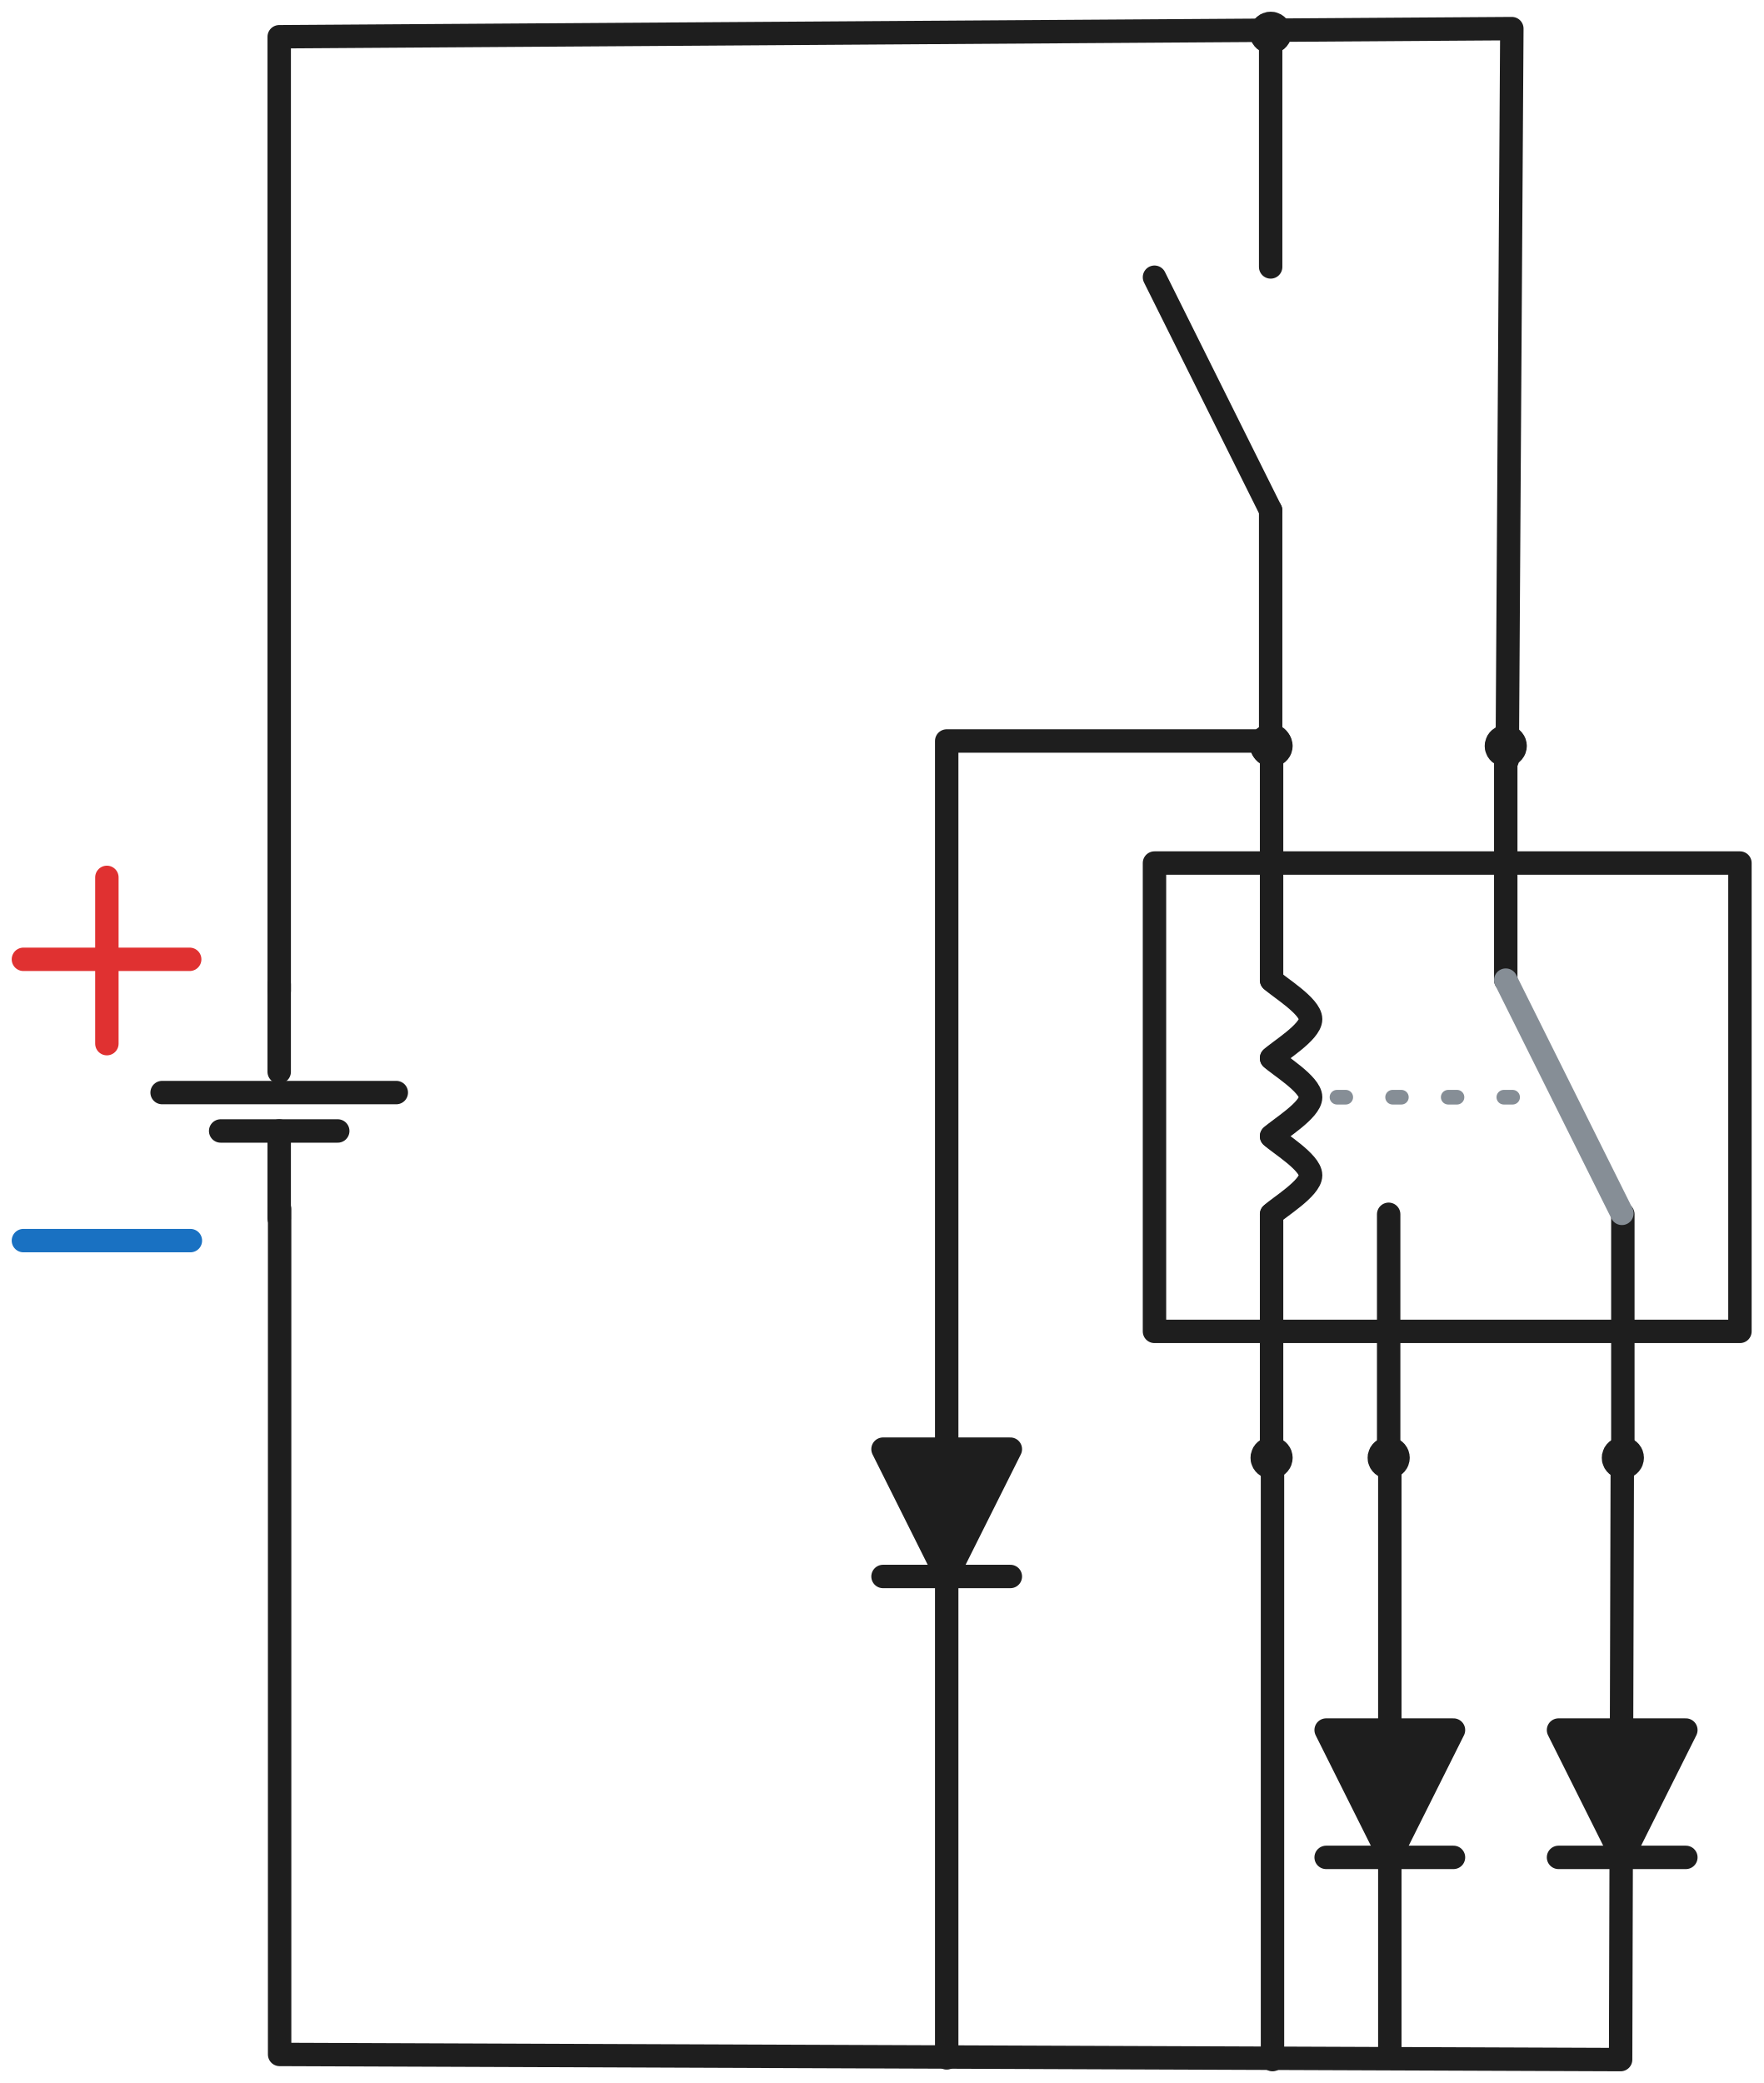
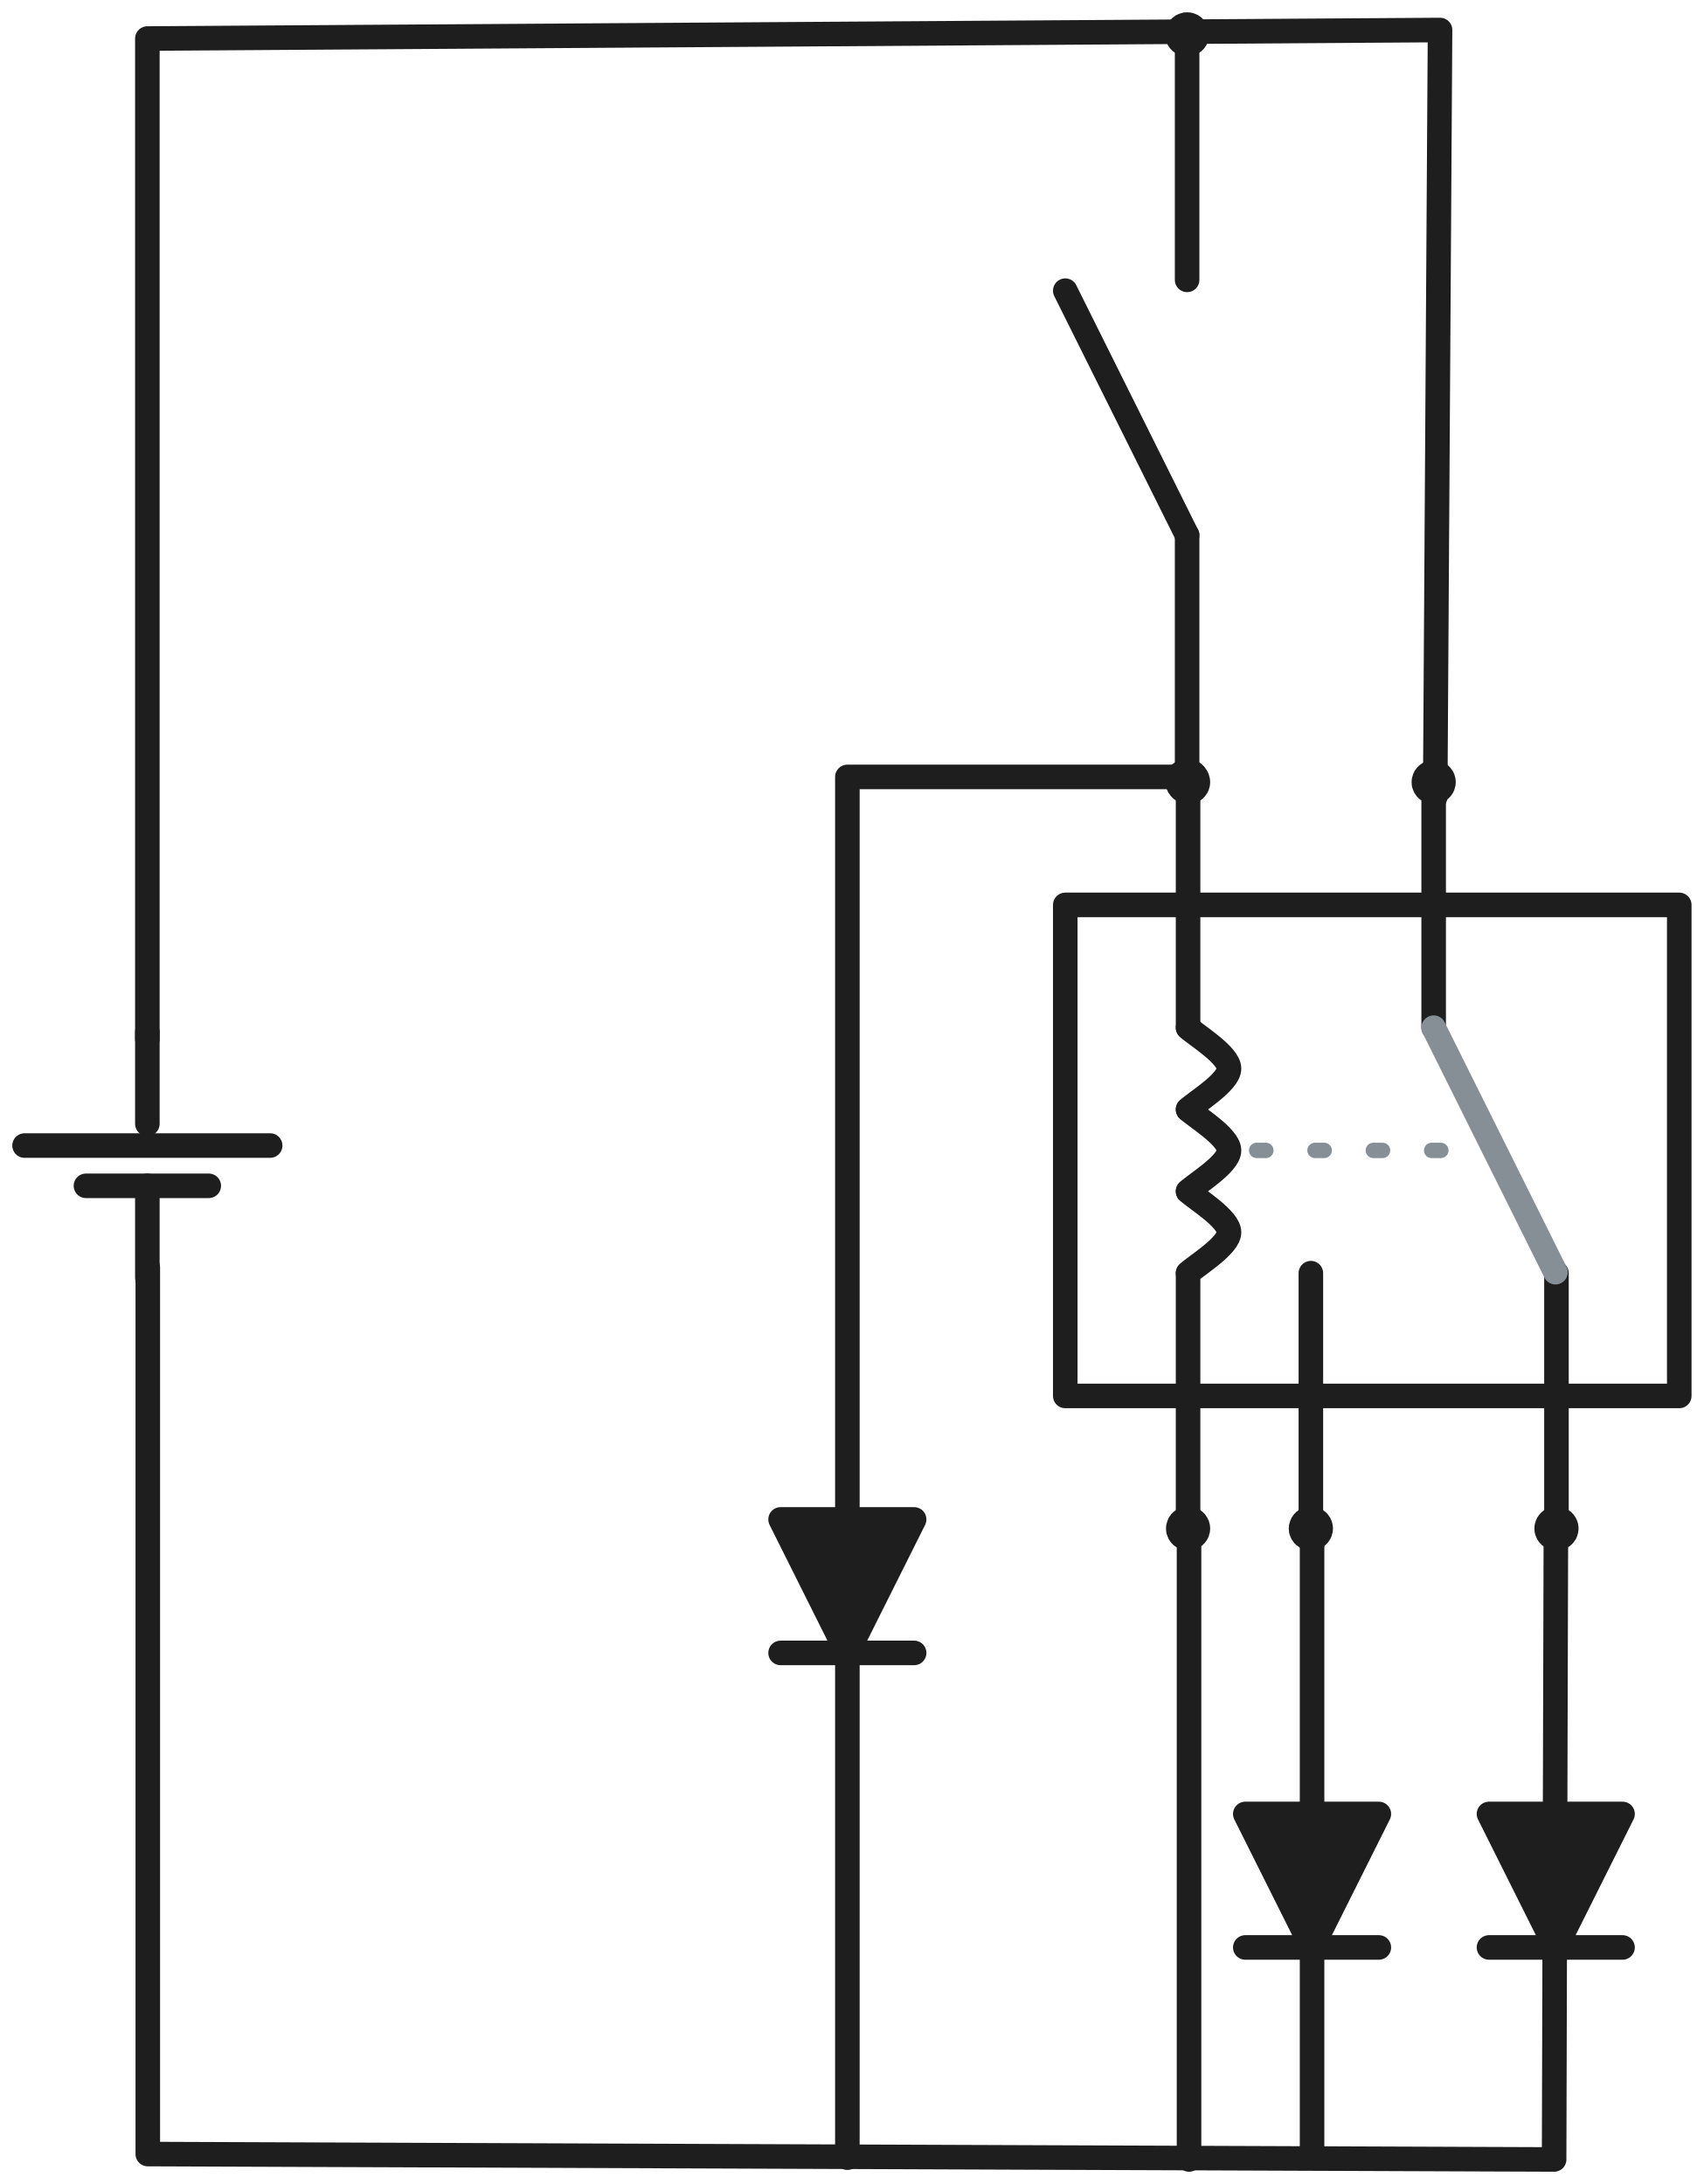
- <svg xmlns="http://www.w3.org/2000/svg" version="1.1" viewBox="0 0 301.192 355.812" width="301.192" height="355.812">
+ <svg xmlns="http://www.w3.org/2000/svg" version="1.1" viewBox="0 0 277.503 355.812" width="277.503" height="355.812">
  <defs>
    <style class="style-fonts">
      </style>
  </defs>
  <g stroke-linecap="round">
-     <g transform="translate(37.68914 193.1896) rotate(0 10 0)">
+     <g transform="translate(14 193.1896) rotate(0 10 0)">
      <path d="M0 0 C3.33 0, 16.67 0, 20 0 M0 0 C3.33 0, 16.67 0, 20 0" stroke="#1e1e1e" stroke-width="4" fill="none" />
    </g>
  </g>
  <mask />
  <g stroke-linecap="round">
-     <g transform="translate(47.68914 193.1896) rotate(0 0 7.473714)">
+     <g transform="translate(24 193.1896) rotate(0 0 7.473714)">
      <path d="M0 0 C0 2.49, 0 12.46, 0 14.95 M0 0 C0 2.49, 0 12.46, 0 14.95" stroke="#1e1e1e" stroke-width="4" fill="none" />
    </g>
  </g>
  <mask />
  <g stroke-linecap="round">
-     <g transform="translate(27.68914 186.6296) rotate(0 20 0)">
+     <g transform="translate(4 186.6296) rotate(0 20 0)">
      <path d="M0 0 C6.67 0, 33.33 0, 40 0 M0 0 C6.67 0, 33.33 0, 40 0" stroke="#1e1e1e" stroke-width="4" fill="none" />
    </g>
  </g>
  <mask />
  <g stroke-linecap="round">
-     <g transform="translate(47.68914 168.137) rotate(0 0 7.473714)">
+     <g transform="translate(24 168.137) rotate(0 0 7.473714)">
      <path d="M0 0 C0 2.49, 0 12.46, 0 14.95 M0 0 C0 2.49, 0 12.46, 0 14.95" stroke="#1e1e1e" stroke-width="4" fill="none" />
    </g>
  </g>
  <mask />
-   <g stroke-linecap="round">
-     <g transform="translate(4 163.8683) rotate(0 14.19848 0)">
-       <path d="M0 0 C4.73 0, 23.66 0, 28.4 0 M0 0 C4.73 0, 23.66 0, 28.4 0" stroke="#e03131" stroke-width="4" fill="none" />
-     </g>
-   </g>
-   <mask />
-   <g stroke-linecap="round">
-     <g transform="translate(18.25612 149.872) rotate(0 0 14.19848)">
-       <path d="M0 0 C0 4.73, 0 23.66, 0 28.4 M0 0 C0 4.73, 0 23.66, 0 28.4" stroke="#e03131" stroke-width="4" fill="none" />
-     </g>
-   </g>
-   <mask />
-   <g stroke-linecap="round">
-     <g transform="translate(4 211.9175) rotate(0 14.25934 0)">
-       <path d="M0 0 C4.75 0, 23.77 0, 28.52 0 M0 0 C4.75 0, 23.77 0, 28.52 0" stroke="#1971c2" stroke-width="4" fill="none" />
-     </g>
-   </g>
-   <mask />
-   <g stroke-linecap="round" transform="translate(197.1919 147.4223) rotate(0 50 40)">
+   <g stroke-linecap="round" transform="translate(173.5028 147.4223) rotate(0 50 40)">
    <path d="M0 0 C30.8 0, 61.59 0, 100 0 M0 0 C24.14 0, 48.27 0, 100 0 M100 0 C100 21.91, 100 43.83, 100 80 M100 0 C100 23.34, 100 46.69, 100 80 M100 80 C70.36 80, 40.72 80, 0 80 M100 80 C79.28 80, 58.56 80, 0 80 M0 80 C0 63.88, 0 47.76, 0 0 M0 80 C0 61.97, 0 43.95, 0 0" stroke="#1e1e1e" stroke-width="4" fill="none" />
  </g>
  <g stroke-linecap="round">
-     <g transform="translate(217.1919 167.4223) rotate(0 3.333333 6.666667)">
+     <g transform="translate(193.5028 167.4223) rotate(0 3.333333 6.666667)">
      <path d="M0 0 C1.11 1.11, 6.67 4.44, 6.67 6.67 C6.67 8.89, 1.11 12.22, 0 13.33 M0 0 C1.11 1.11, 6.67 4.44, 6.67 6.67 C6.67 8.89, 1.11 12.22, 0 13.33" stroke="#1e1e1e" stroke-width="4" fill="none" />
    </g>
  </g>
  <mask />
  <g stroke-linecap="round">
-     <g transform="translate(217.1919 180.7556) rotate(0 3.333333 6.666667)">
+     <g transform="translate(193.5028 180.7556) rotate(0 3.333333 6.666667)">
      <path d="M0 0 C1.11 1.11, 6.67 4.44, 6.67 6.67 C6.67 8.89, 1.11 12.22, 0 13.33 M0 0 C1.11 1.11, 6.67 4.44, 6.67 6.67 C6.67 8.89, 1.11 12.22, 0 13.33" stroke="#1e1e1e" stroke-width="4" fill="none" />
    </g>
  </g>
  <mask />
  <g stroke-linecap="round">
-     <g transform="translate(217.1919 194.0889) rotate(0 3.333333 6.666667)">
+     <g transform="translate(193.5028 194.0889) rotate(0 3.333333 6.666667)">
      <path d="M0 0 C1.11 1.11, 6.67 4.44, 6.67 6.67 C6.67 8.89, 1.11 12.22, 0 13.33 M0 0 C1.11 1.11, 6.67 4.44, 6.67 6.67 C6.67 8.89, 1.11 12.22, 0 13.33" stroke="#1e1e1e" stroke-width="4" fill="none" />
    </g>
  </g>
  <mask />
  <g stroke-linecap="round">
-     <g transform="translate(217.1919 127.4223) rotate(0 0 20)">
-       <path d="M0 0 C0 6.67, 0 33.33, 0 40 M0 0 C0 6.67, 0 33.33, 0 40" stroke="#1e1e1e" stroke-width="4" fill="none" />
-     </g>
-   </g>
-   <mask />
-   <g stroke-linecap="round">
-     <g transform="translate(217.1919 247.4223) rotate(0 0 -20)">
+     <g transform="translate(193.5028 127.4223) rotate(0 0 20)">
+       <path d="M0 0 C0 6.67, 0 33.33, 0 40 M0 0 C0 6.67, 0 33.33, 0 40" stroke="#1e1e1e" stroke-width="4" fill="none" />
+     </g>
+   </g>
+   <mask />
+   <g stroke-linecap="round">
+     <g transform="translate(193.5028 247.4223) rotate(0 0 -20)">
      <path d="M0 0 C0 -6.67, 0 -33.33, 0 -40 M0 0 C0 -6.67, 0 -33.33, 0 -40" stroke="#1e1e1e" stroke-width="4" fill="none" />
    </g>
  </g>
  <mask />
  <g stroke-linecap="round">
-     <g transform="translate(257.1919 127.4223) rotate(0 0 20)">
-       <path d="M0 0 C0 6.67, 0 33.33, 0 40 M0 0 C0 6.67, 0 33.33, 0 40" stroke="#1e1e1e" stroke-width="4" fill="none" />
-     </g>
-   </g>
-   <mask />
-   <g stroke-linecap="round">
-     <g transform="translate(237.1919 207.4223) rotate(0 0 20)">
-       <path d="M0 0 C0 6.67, 0 33.33, 0 40 M0 0 C0 6.67, 0 33.33, 0 40" stroke="#1e1e1e" stroke-width="4" fill="none" />
-     </g>
-   </g>
-   <mask />
-   <g stroke-linecap="round">
-     <g transform="translate(277.1919 207.4223) rotate(0 0 20)">
-       <path d="M0 0 C0 6.67, 0 33.33, 0 40 M0 0 C0 6.67, 0 33.33, 0 40" stroke="#1e1e1e" stroke-width="4" fill="none" />
-     </g>
-   </g>
-   <mask />
-   <g stroke-linecap="round">
-     <g transform="translate(257.1919 167.4223) rotate(0 9.922037 19.91901)">
+     <g transform="translate(233.5028 127.4223) rotate(0 0 20)">
+       <path d="M0 0 C0 6.67, 0 33.33, 0 40 M0 0 C0 6.67, 0 33.33, 0 40" stroke="#1e1e1e" stroke-width="4" fill="none" />
+     </g>
+   </g>
+   <mask />
+   <g stroke-linecap="round">
+     <g transform="translate(213.5028 207.4223) rotate(0 0 20)">
+       <path d="M0 0 C0 6.67, 0 33.33, 0 40 M0 0 C0 6.67, 0 33.33, 0 40" stroke="#1e1e1e" stroke-width="4" fill="none" />
+     </g>
+   </g>
+   <mask />
+   <g stroke-linecap="round">
+     <g transform="translate(253.5028 207.4223) rotate(0 0 20)">
+       <path d="M0 0 C0 6.67, 0 33.33, 0 40 M0 0 C0 6.67, 0 33.33, 0 40" stroke="#1e1e1e" stroke-width="4" fill="none" />
+     </g>
+   </g>
+   <mask />
+   <g stroke-linecap="round">
+     <g transform="translate(233.5028 167.4223) rotate(0 9.922037 19.91901)">
      <path d="M0 0 C3.31 6.64, 16.54 33.2, 19.84 39.84 M0 0 C3.31 6.64, 16.54 33.2, 19.84 39.84" stroke="#868e96" stroke-width="4" fill="none" />
    </g>
  </g>
  <mask />
-   <g stroke-linecap="round" transform="translate(215.5957 125.826) rotate(0 1.596245 1.596245)">
-     <path d="M3.19 1.6 C3.19 1.69, 3.18 1.78, 3.17 1.87 C3.15 1.96, 3.13 2.06, 3.1 2.14 C3.06 2.23, 3.02 2.31, 2.98 2.39 C2.93 2.47, 2.88 2.55, 2.82 2.62 C2.76 2.69, 2.69 2.76, 2.62 2.82 C2.55 2.88, 2.47 2.93, 2.39 2.98 C2.31 3.02, 2.23 3.06, 2.14 3.1 C2.06 3.13, 1.96 3.15, 1.87 3.17 C1.78 3.18, 1.69 3.19, 1.6 3.19 C1.5 3.19, 1.41 3.18, 1.32 3.17 C1.23 3.15, 1.14 3.13, 1.05 3.1 C0.96 3.06, 0.88 3.02, 0.8 2.98 C0.72 2.93, 0.64 2.88, 0.57 2.82 C0.5 2.76, 0.43 2.69, 0.37 2.62 C0.31 2.55, 0.26 2.47, 0.21 2.39 C0.17 2.31, 0.13 2.23, 0.1 2.14 C0.06 2.06, 0.04 1.96, 0.02 1.87 C0.01 1.78, 0 1.69, 0 1.6 C0 1.5, 0.01 1.41, 0.02 1.32 C0.04 1.23, 0.06 1.14, 0.1 1.05 C0.13 0.96, 0.17 0.88, 0.21 0.8 C0.26 0.72, 0.31 0.64, 0.37 0.57 C0.43 0.5, 0.5 0.43, 0.57 0.37 C0.64 0.31, 0.72 0.26, 0.8 0.21 C0.88 0.17, 0.96 0.13, 1.05 0.1 C1.14 0.06, 1.23 0.04, 1.32 0.02 C1.41 0.01, 1.5 0, 1.6 0 C1.69 0, 1.78 0.01, 1.87 0.02 C1.96 0.04, 2.06 0.06, 2.14 0.1 C2.23 0.13, 2.31 0.17, 2.39 0.21 C2.47 0.26, 2.55 0.31, 2.62 0.37 C2.69 0.43, 2.76 0.5, 2.82 0.57 C2.88 0.64, 2.93 0.72, 2.98 0.8 C3.02 0.88, 3.06 0.96, 3.1 1.05 C3.13 1.14, 3.15 1.23, 3.17 1.32 C3.18 1.41, 3.19 1.55, 3.19 1.6 C3.2 1.64, 3.2 1.55, 3.19 1.6" stroke="#1e1e1e" stroke-width="4" fill="none" />
-   </g>
-   <g stroke-linecap="round" transform="translate(255.5957 125.826) rotate(0 1.596245 1.596245)">
-     <path d="M3.19 1.6 C3.19 1.69, 3.18 1.78, 3.17 1.87 C3.15 1.96, 3.13 2.06, 3.1 2.14 C3.06 2.23, 3.02 2.31, 2.98 2.39 C2.93 2.47, 2.88 2.55, 2.82 2.62 C2.76 2.69, 2.69 2.76, 2.62 2.82 C2.55 2.88, 2.47 2.93, 2.39 2.98 C2.31 3.02, 2.23 3.06, 2.14 3.1 C2.06 3.13, 1.96 3.15, 1.87 3.17 C1.78 3.18, 1.69 3.19, 1.6 3.19 C1.5 3.19, 1.41 3.18, 1.32 3.17 C1.23 3.15, 1.14 3.13, 1.05 3.1 C0.96 3.06, 0.88 3.02, 0.8 2.98 C0.72 2.93, 0.64 2.88, 0.57 2.82 C0.5 2.76, 0.43 2.69, 0.37 2.62 C0.31 2.55, 0.26 2.47, 0.21 2.39 C0.17 2.31, 0.13 2.23, 0.1 2.14 C0.06 2.06, 0.04 1.96, 0.02 1.87 C0.01 1.78, 0 1.69, 0 1.6 C0 1.5, 0.01 1.41, 0.02 1.32 C0.04 1.23, 0.06 1.14, 0.1 1.05 C0.13 0.96, 0.17 0.88, 0.21 0.8 C0.26 0.72, 0.31 0.64, 0.37 0.57 C0.43 0.5, 0.5 0.43, 0.57 0.37 C0.64 0.31, 0.72 0.26, 0.8 0.21 C0.88 0.17, 0.96 0.13, 1.05 0.1 C1.14 0.06, 1.23 0.04, 1.32 0.02 C1.41 0.01, 1.5 0, 1.6 0 C1.69 0, 1.78 0.01, 1.87 0.02 C1.96 0.04, 2.06 0.06, 2.14 0.1 C2.23 0.13, 2.31 0.17, 2.39 0.21 C2.47 0.26, 2.55 0.31, 2.62 0.37 C2.69 0.43, 2.76 0.5, 2.82 0.57 C2.88 0.64, 2.93 0.72, 2.98 0.8 C3.02 0.88, 3.06 0.96, 3.1 1.05 C3.13 1.14, 3.15 1.23, 3.17 1.32 C3.18 1.41, 3.19 1.55, 3.19 1.6 C3.2 1.64, 3.2 1.55, 3.19 1.6" stroke="#1e1e1e" stroke-width="4" fill="none" />
-   </g>
-   <g stroke-linecap="round" transform="translate(215.5957 247.4223) rotate(0 1.596245 1.596245)">
-     <path d="M3.19 1.6 C3.19 1.69, 3.18 1.78, 3.17 1.87 C3.15 1.96, 3.13 2.06, 3.1 2.14 C3.06 2.23, 3.02 2.31, 2.98 2.39 C2.93 2.47, 2.88 2.55, 2.82 2.62 C2.76 2.69, 2.69 2.76, 2.62 2.82 C2.55 2.88, 2.47 2.93, 2.39 2.98 C2.31 3.02, 2.23 3.06, 2.14 3.1 C2.06 3.13, 1.96 3.15, 1.87 3.17 C1.78 3.18, 1.69 3.19, 1.6 3.19 C1.5 3.19, 1.41 3.18, 1.32 3.17 C1.23 3.15, 1.14 3.13, 1.05 3.1 C0.96 3.06, 0.88 3.02, 0.8 2.98 C0.72 2.93, 0.64 2.88, 0.57 2.82 C0.5 2.76, 0.43 2.69, 0.37 2.62 C0.31 2.55, 0.26 2.47, 0.21 2.39 C0.17 2.31, 0.13 2.23, 0.1 2.14 C0.06 2.06, 0.04 1.96, 0.02 1.87 C0.01 1.78, 0 1.69, 0 1.6 C0 1.5, 0.01 1.41, 0.02 1.32 C0.04 1.23, 0.06 1.14, 0.1 1.05 C0.13 0.96, 0.17 0.88, 0.21 0.8 C0.26 0.72, 0.31 0.64, 0.37 0.57 C0.43 0.5, 0.5 0.43, 0.57 0.37 C0.64 0.31, 0.72 0.26, 0.8 0.21 C0.88 0.17, 0.96 0.13, 1.05 0.1 C1.14 0.06, 1.23 0.04, 1.32 0.02 C1.41 0.01, 1.5 0, 1.6 0 C1.69 0, 1.78 0.01, 1.87 0.02 C1.96 0.04, 2.06 0.06, 2.14 0.1 C2.23 0.13, 2.31 0.17, 2.39 0.21 C2.47 0.26, 2.55 0.31, 2.62 0.37 C2.69 0.43, 2.76 0.5, 2.82 0.57 C2.88 0.64, 2.93 0.72, 2.98 0.8 C3.02 0.88, 3.06 0.96, 3.1 1.05 C3.13 1.14, 3.15 1.23, 3.17 1.32 C3.18 1.41, 3.19 1.55, 3.19 1.6 C3.2 1.64, 3.2 1.55, 3.19 1.6" stroke="#1e1e1e" stroke-width="4" fill="none" />
-   </g>
-   <g stroke-linecap="round" transform="translate(235.5957 247.4223) rotate(0 1.596245 1.596245)">
-     <path d="M3.19 1.6 C3.19 1.69, 3.18 1.78, 3.17 1.87 C3.15 1.96, 3.13 2.06, 3.1 2.14 C3.06 2.23, 3.02 2.31, 2.98 2.39 C2.93 2.47, 2.88 2.55, 2.82 2.62 C2.76 2.69, 2.69 2.76, 2.62 2.82 C2.55 2.88, 2.47 2.93, 2.39 2.98 C2.31 3.02, 2.23 3.06, 2.14 3.1 C2.06 3.13, 1.96 3.15, 1.87 3.17 C1.78 3.18, 1.69 3.19, 1.6 3.19 C1.5 3.19, 1.41 3.18, 1.32 3.17 C1.23 3.15, 1.14 3.13, 1.05 3.1 C0.96 3.06, 0.88 3.02, 0.8 2.98 C0.72 2.93, 0.64 2.88, 0.57 2.82 C0.5 2.76, 0.43 2.69, 0.37 2.62 C0.31 2.55, 0.26 2.47, 0.21 2.39 C0.17 2.31, 0.13 2.23, 0.1 2.14 C0.06 2.06, 0.04 1.96, 0.02 1.87 C0.01 1.78, 0 1.69, 0 1.6 C0 1.5, 0.01 1.41, 0.02 1.32 C0.04 1.23, 0.06 1.14, 0.1 1.05 C0.13 0.96, 0.17 0.88, 0.21 0.8 C0.26 0.72, 0.31 0.64, 0.37 0.57 C0.43 0.5, 0.5 0.43, 0.57 0.37 C0.64 0.31, 0.72 0.26, 0.8 0.21 C0.88 0.17, 0.96 0.13, 1.05 0.1 C1.14 0.06, 1.23 0.04, 1.32 0.02 C1.41 0.01, 1.5 0, 1.6 0 C1.69 0, 1.78 0.01, 1.87 0.02 C1.96 0.04, 2.06 0.06, 2.14 0.1 C2.23 0.13, 2.31 0.17, 2.39 0.21 C2.47 0.26, 2.55 0.31, 2.62 0.37 C2.69 0.43, 2.76 0.5, 2.82 0.57 C2.88 0.64, 2.93 0.72, 2.98 0.8 C3.02 0.88, 3.06 0.96, 3.1 1.05 C3.13 1.14, 3.15 1.23, 3.17 1.32 C3.18 1.41, 3.19 1.55, 3.19 1.6 C3.2 1.64, 3.2 1.55, 3.19 1.6" stroke="#1e1e1e" stroke-width="4" fill="none" />
-   </g>
-   <g stroke-linecap="round" transform="translate(275.5957 247.4223) rotate(0 1.596245 1.596245)">
-     <path d="M3.19 1.6 C3.19 1.69, 3.18 1.78, 3.17 1.87 C3.15 1.96, 3.13 2.06, 3.1 2.14 C3.06 2.23, 3.02 2.31, 2.98 2.39 C2.93 2.47, 2.88 2.55, 2.82 2.62 C2.76 2.69, 2.69 2.76, 2.62 2.82 C2.55 2.88, 2.47 2.93, 2.39 2.98 C2.31 3.02, 2.23 3.06, 2.14 3.1 C2.06 3.13, 1.96 3.15, 1.87 3.17 C1.78 3.18, 1.69 3.19, 1.6 3.19 C1.5 3.19, 1.41 3.18, 1.32 3.17 C1.23 3.15, 1.14 3.13, 1.05 3.1 C0.96 3.06, 0.88 3.02, 0.8 2.98 C0.72 2.93, 0.64 2.88, 0.57 2.82 C0.5 2.76, 0.43 2.69, 0.37 2.62 C0.31 2.55, 0.26 2.47, 0.21 2.39 C0.17 2.31, 0.13 2.23, 0.1 2.14 C0.06 2.06, 0.04 1.96, 0.02 1.87 C0.01 1.78, 0 1.69, 0 1.6 C0 1.5, 0.01 1.41, 0.02 1.32 C0.04 1.23, 0.06 1.14, 0.1 1.05 C0.13 0.96, 0.17 0.88, 0.21 0.8 C0.26 0.72, 0.31 0.64, 0.37 0.57 C0.43 0.5, 0.5 0.43, 0.57 0.37 C0.64 0.31, 0.72 0.26, 0.8 0.21 C0.88 0.17, 0.96 0.13, 1.05 0.1 C1.14 0.06, 1.23 0.04, 1.32 0.02 C1.41 0.01, 1.5 0, 1.6 0 C1.69 0, 1.78 0.01, 1.87 0.02 C1.96 0.04, 2.06 0.06, 2.14 0.1 C2.23 0.13, 2.31 0.17, 2.39 0.21 C2.47 0.26, 2.55 0.31, 2.62 0.37 C2.69 0.43, 2.76 0.5, 2.82 0.57 C2.88 0.64, 2.93 0.72, 2.98 0.8 C3.02 0.88, 3.06 0.96, 3.1 1.05 C3.13 1.14, 3.15 1.23, 3.17 1.32 C3.18 1.41, 3.19 1.55, 3.19 1.6 C3.2 1.64, 3.2 1.55, 3.19 1.6" stroke="#1e1e1e" stroke-width="4" fill="none" />
-   </g>
-   <g stroke-linecap="round">
-     <g transform="translate(228.3633 187.4223) rotate(0 19.16344 0)">
+   <g stroke-linecap="round" transform="translate(191.9065 125.826) rotate(0 1.596245 1.596245)">
+     <path d="M3.19 1.6 C3.19 1.69, 3.18 1.78, 3.17 1.87 C3.15 1.96, 3.13 2.06, 3.1 2.14 C3.06 2.23, 3.02 2.31, 2.98 2.39 C2.93 2.47, 2.88 2.55, 2.82 2.62 C2.76 2.69, 2.69 2.76, 2.62 2.82 C2.55 2.88, 2.47 2.93, 2.39 2.98 C2.31 3.02, 2.23 3.06, 2.14 3.1 C2.06 3.13, 1.96 3.15, 1.87 3.17 C1.78 3.18, 1.69 3.19, 1.6 3.19 C1.5 3.19, 1.41 3.18, 1.32 3.17 C1.23 3.15, 1.14 3.13, 1.05 3.1 C0.96 3.06, 0.88 3.02, 0.8 2.98 C0.72 2.93, 0.64 2.88, 0.57 2.82 C0.5 2.76, 0.43 2.69, 0.37 2.62 C0.31 2.55, 0.26 2.47, 0.21 2.39 C0.17 2.31, 0.13 2.23, 0.1 2.14 C0.06 2.06, 0.04 1.96, 0.02 1.87 C0.01 1.78, 0 1.69, 0 1.6 C0 1.5, 0.01 1.41, 0.02 1.32 C0.04 1.23, 0.06 1.14, 0.1 1.05 C0.13 0.96, 0.17 0.88, 0.21 0.8 C0.26 0.72, 0.31 0.64, 0.37 0.57 C0.43 0.5, 0.5 0.43, 0.57 0.37 C0.64 0.31, 0.72 0.26, 0.8 0.21 C0.88 0.17, 0.96 0.13, 1.05 0.1 C1.14 0.06, 1.23 0.04, 1.32 0.02 C1.41 0.01, 1.5 0, 1.6 0 C1.69 0, 1.78 0.01, 1.87 0.02 C1.96 0.04, 2.06 0.06, 2.14 0.1 C2.23 0.13, 2.31 0.17, 2.39 0.21 C2.47 0.26, 2.55 0.31, 2.62 0.37 C2.69 0.43, 2.76 0.5, 2.82 0.57 C2.88 0.64, 2.93 0.72, 2.98 0.8 C3.02 0.88, 3.06 0.96, 3.1 1.05 C3.13 1.14, 3.15 1.23, 3.17 1.32 C3.18 1.41, 3.19 1.55, 3.19 1.6 C3.2 1.64, 3.2 1.55, 3.19 1.6" stroke="#1e1e1e" stroke-width="4" fill="none" />
+   </g>
+   <g stroke-linecap="round" transform="translate(231.9065 125.826) rotate(0 1.596245 1.596245)">
+     <path d="M3.19 1.6 C3.19 1.69, 3.18 1.78, 3.17 1.87 C3.15 1.96, 3.13 2.06, 3.1 2.14 C3.06 2.23, 3.02 2.31, 2.98 2.39 C2.93 2.47, 2.88 2.55, 2.82 2.62 C2.76 2.69, 2.69 2.76, 2.62 2.82 C2.55 2.88, 2.47 2.93, 2.39 2.98 C2.31 3.02, 2.23 3.06, 2.14 3.1 C2.06 3.13, 1.96 3.15, 1.87 3.17 C1.78 3.18, 1.69 3.19, 1.6 3.19 C1.5 3.19, 1.41 3.18, 1.32 3.17 C1.23 3.15, 1.14 3.13, 1.05 3.1 C0.96 3.06, 0.88 3.02, 0.8 2.98 C0.72 2.93, 0.64 2.88, 0.57 2.82 C0.5 2.76, 0.43 2.69, 0.37 2.62 C0.31 2.55, 0.26 2.47, 0.21 2.39 C0.17 2.31, 0.13 2.23, 0.1 2.14 C0.06 2.06, 0.04 1.96, 0.02 1.87 C0.01 1.78, 0 1.69, 0 1.6 C0 1.5, 0.01 1.41, 0.02 1.32 C0.04 1.23, 0.06 1.14, 0.1 1.05 C0.13 0.96, 0.17 0.88, 0.21 0.8 C0.26 0.72, 0.31 0.64, 0.37 0.57 C0.43 0.5, 0.5 0.43, 0.57 0.37 C0.64 0.31, 0.72 0.26, 0.8 0.21 C0.88 0.17, 0.96 0.13, 1.05 0.1 C1.14 0.06, 1.23 0.04, 1.32 0.02 C1.41 0.01, 1.5 0, 1.6 0 C1.69 0, 1.78 0.01, 1.87 0.02 C1.96 0.04, 2.06 0.06, 2.14 0.1 C2.23 0.13, 2.31 0.17, 2.39 0.21 C2.47 0.26, 2.55 0.31, 2.62 0.37 C2.69 0.43, 2.76 0.5, 2.82 0.57 C2.88 0.64, 2.93 0.72, 2.98 0.8 C3.02 0.88, 3.06 0.96, 3.1 1.05 C3.13 1.14, 3.15 1.23, 3.17 1.32 C3.18 1.41, 3.19 1.55, 3.19 1.6 C3.2 1.64, 3.2 1.55, 3.19 1.6" stroke="#1e1e1e" stroke-width="4" fill="none" />
+   </g>
+   <g stroke-linecap="round" transform="translate(191.9065 247.4223) rotate(0 1.596245 1.596245)">
+     <path d="M3.19 1.6 C3.19 1.69, 3.18 1.78, 3.17 1.87 C3.15 1.96, 3.13 2.06, 3.1 2.14 C3.06 2.23, 3.02 2.31, 2.98 2.39 C2.93 2.47, 2.88 2.55, 2.82 2.62 C2.76 2.69, 2.69 2.76, 2.62 2.82 C2.55 2.88, 2.47 2.93, 2.39 2.98 C2.31 3.02, 2.23 3.06, 2.14 3.1 C2.06 3.13, 1.96 3.15, 1.87 3.17 C1.78 3.18, 1.69 3.19, 1.6 3.19 C1.5 3.19, 1.41 3.18, 1.32 3.17 C1.23 3.15, 1.14 3.13, 1.05 3.1 C0.96 3.06, 0.88 3.02, 0.8 2.98 C0.72 2.93, 0.64 2.88, 0.57 2.82 C0.5 2.76, 0.43 2.69, 0.37 2.62 C0.31 2.55, 0.26 2.47, 0.21 2.39 C0.17 2.31, 0.13 2.23, 0.1 2.14 C0.06 2.06, 0.04 1.96, 0.02 1.87 C0.01 1.78, 0 1.69, 0 1.6 C0 1.5, 0.01 1.41, 0.02 1.32 C0.04 1.23, 0.06 1.14, 0.1 1.05 C0.13 0.96, 0.17 0.88, 0.21 0.8 C0.26 0.72, 0.31 0.64, 0.37 0.57 C0.43 0.5, 0.5 0.43, 0.57 0.37 C0.64 0.31, 0.72 0.26, 0.8 0.21 C0.88 0.17, 0.96 0.13, 1.05 0.1 C1.14 0.06, 1.23 0.04, 1.32 0.02 C1.41 0.01, 1.5 0, 1.6 0 C1.69 0, 1.78 0.01, 1.87 0.02 C1.96 0.04, 2.06 0.06, 2.14 0.1 C2.23 0.13, 2.31 0.17, 2.39 0.21 C2.47 0.26, 2.55 0.31, 2.62 0.37 C2.69 0.43, 2.76 0.5, 2.82 0.57 C2.88 0.64, 2.93 0.72, 2.98 0.8 C3.02 0.88, 3.06 0.96, 3.1 1.05 C3.13 1.14, 3.15 1.23, 3.17 1.32 C3.18 1.41, 3.19 1.55, 3.19 1.6 C3.2 1.64, 3.2 1.55, 3.19 1.6" stroke="#1e1e1e" stroke-width="4" fill="none" />
+   </g>
+   <g stroke-linecap="round" transform="translate(211.9065 247.4223) rotate(0 1.596245 1.596245)">
+     <path d="M3.19 1.6 C3.19 1.69, 3.18 1.78, 3.17 1.87 C3.15 1.96, 3.13 2.06, 3.1 2.14 C3.06 2.23, 3.02 2.31, 2.98 2.39 C2.93 2.47, 2.88 2.55, 2.82 2.62 C2.76 2.69, 2.69 2.76, 2.62 2.82 C2.55 2.88, 2.47 2.93, 2.39 2.98 C2.31 3.02, 2.23 3.06, 2.14 3.1 C2.06 3.13, 1.96 3.15, 1.87 3.17 C1.78 3.18, 1.69 3.19, 1.6 3.19 C1.5 3.19, 1.41 3.18, 1.32 3.17 C1.23 3.15, 1.14 3.13, 1.05 3.1 C0.96 3.06, 0.88 3.02, 0.8 2.98 C0.72 2.93, 0.64 2.88, 0.57 2.82 C0.5 2.76, 0.43 2.69, 0.37 2.62 C0.31 2.55, 0.26 2.47, 0.21 2.39 C0.17 2.31, 0.13 2.23, 0.1 2.14 C0.06 2.06, 0.04 1.96, 0.02 1.87 C0.01 1.78, 0 1.69, 0 1.6 C0 1.5, 0.01 1.41, 0.02 1.32 C0.04 1.23, 0.06 1.14, 0.1 1.05 C0.13 0.96, 0.17 0.88, 0.21 0.8 C0.26 0.72, 0.31 0.64, 0.37 0.57 C0.43 0.5, 0.5 0.43, 0.57 0.37 C0.64 0.31, 0.72 0.26, 0.8 0.21 C0.88 0.17, 0.96 0.13, 1.05 0.1 C1.14 0.06, 1.23 0.04, 1.32 0.02 C1.41 0.01, 1.5 0, 1.6 0 C1.69 0, 1.78 0.01, 1.87 0.02 C1.96 0.04, 2.06 0.06, 2.14 0.1 C2.23 0.13, 2.31 0.17, 2.39 0.21 C2.47 0.26, 2.55 0.31, 2.62 0.37 C2.69 0.43, 2.76 0.5, 2.82 0.57 C2.88 0.64, 2.93 0.72, 2.98 0.8 C3.02 0.88, 3.06 0.96, 3.1 1.05 C3.13 1.14, 3.15 1.23, 3.17 1.32 C3.18 1.41, 3.19 1.55, 3.19 1.6 C3.2 1.64, 3.2 1.55, 3.19 1.6" stroke="#1e1e1e" stroke-width="4" fill="none" />
+   </g>
+   <g stroke-linecap="round" transform="translate(251.9065 247.4223) rotate(0 1.596245 1.596245)">
+     <path d="M3.19 1.6 C3.19 1.69, 3.18 1.78, 3.17 1.87 C3.15 1.96, 3.13 2.06, 3.1 2.14 C3.06 2.23, 3.02 2.31, 2.98 2.39 C2.93 2.47, 2.88 2.55, 2.82 2.62 C2.76 2.69, 2.69 2.76, 2.62 2.82 C2.55 2.88, 2.47 2.93, 2.39 2.98 C2.31 3.02, 2.23 3.06, 2.14 3.1 C2.06 3.13, 1.96 3.15, 1.87 3.17 C1.78 3.18, 1.69 3.19, 1.6 3.19 C1.5 3.19, 1.41 3.18, 1.32 3.17 C1.23 3.15, 1.14 3.13, 1.05 3.1 C0.96 3.06, 0.88 3.02, 0.8 2.98 C0.72 2.93, 0.64 2.88, 0.57 2.82 C0.5 2.76, 0.43 2.69, 0.37 2.62 C0.31 2.55, 0.26 2.47, 0.21 2.39 C0.17 2.31, 0.13 2.23, 0.1 2.14 C0.06 2.06, 0.04 1.96, 0.02 1.87 C0.01 1.78, 0 1.69, 0 1.6 C0 1.5, 0.01 1.41, 0.02 1.32 C0.04 1.23, 0.06 1.14, 0.1 1.05 C0.13 0.96, 0.17 0.88, 0.21 0.8 C0.26 0.72, 0.31 0.64, 0.37 0.57 C0.43 0.5, 0.5 0.43, 0.57 0.37 C0.64 0.31, 0.72 0.26, 0.8 0.21 C0.88 0.17, 0.96 0.13, 1.05 0.1 C1.14 0.06, 1.23 0.04, 1.32 0.02 C1.41 0.01, 1.5 0, 1.6 0 C1.69 0, 1.78 0.01, 1.87 0.02 C1.96 0.04, 2.06 0.06, 2.14 0.1 C2.23 0.13, 2.31 0.17, 2.39 0.21 C2.47 0.26, 2.55 0.31, 2.62 0.37 C2.69 0.43, 2.76 0.5, 2.82 0.57 C2.88 0.64, 2.93 0.72, 2.98 0.8 C3.02 0.88, 3.06 0.96, 3.1 1.05 C3.13 1.14, 3.15 1.23, 3.17 1.32 C3.18 1.41, 3.19 1.55, 3.19 1.6 C3.2 1.64, 3.2 1.55, 3.19 1.6" stroke="#1e1e1e" stroke-width="4" fill="none" />
+   </g>
+   <g stroke-linecap="round">
+     <g transform="translate(204.6742 187.4223) rotate(0 19.16344 0)">
      <path d="M0 0 C6.39 0, 31.94 0, 38.33 0" stroke="#868e96" stroke-width="2.5" fill="none" stroke-dasharray="1.5 8" />
    </g>
  </g>
  <mask />
  <g stroke-linecap="round">
-     <g transform="translate(226.513 295.5231) rotate(0 10.87449 10.87449)" fill-rule="evenodd">
+     <g transform="translate(202.8238 295.5231) rotate(0 10.87449 10.87449)" fill-rule="evenodd">
      <path d="M0 0 L10.87 21.75 L21.75 0 L0 0" stroke="none" stroke-width="0" fill="#1e1e1e" fill-rule="evenodd" />
      <path d="M0 0 C3.52 7.05, 7.05 14.09, 10.87 21.75 M0 0 C3.86 7.72, 7.72 15.45, 10.87 21.75 M10.87 21.75 C14.61 14.29, 18.34 6.82, 21.75 0 M10.87 21.75 C14.18 15.13, 17.49 8.52, 21.75 0 M21.75 0 C13.13 0, 4.51 0, 0 0 M21.75 0 C14.53 0, 7.32 0, 0 0 M0 0 C0 0, 0 0, 0 0 M0 0 C0 0, 0 0, 0 0" stroke="#1e1e1e" stroke-width="4" fill="none" />
    </g>
  </g>
  <mask />
  <g stroke-linecap="round">
-     <g transform="translate(226.513 317.2721) rotate(0 10.87449 0)">
+     <g transform="translate(202.8238 317.2721) rotate(0 10.87449 0)">
      <path d="M0 0 C8.24 0, 16.48 0, 21.75 0 M0 0 C4.57 0, 9.14 0, 21.75 0" stroke="#1e1e1e" stroke-width="4" fill="none" />
    </g>
  </g>
  <mask />
  <g stroke-linecap="round">
-     <g transform="translate(217.036 5.596245) rotate(0 0 20)">
-       <path d="M0 0 C0 6.67, 0 33.33, 0 40 M0 0 C0 6.67, 0 33.33, 0 40" stroke="#1e1e1e" stroke-width="4" fill="none" />
-     </g>
-   </g>
-   <mask />
-   <g stroke-linecap="round" transform="translate(215.4398 4) rotate(0 1.596245 1.596245)">
-     <path d="M3.19 1.6 C3.19 1.69, 3.18 1.78, 3.17 1.87 C3.15 1.96, 3.13 2.06, 3.1 2.14 C3.06 2.23, 3.02 2.31, 2.98 2.39 C2.93 2.47, 2.88 2.55, 2.82 2.62 C2.76 2.69, 2.69 2.76, 2.62 2.82 C2.55 2.88, 2.47 2.93, 2.39 2.98 C2.31 3.02, 2.23 3.06, 2.14 3.1 C2.06 3.13, 1.96 3.15, 1.87 3.17 C1.78 3.18, 1.69 3.19, 1.6 3.19 C1.5 3.19, 1.41 3.18, 1.32 3.17 C1.23 3.15, 1.14 3.13, 1.05 3.1 C0.96 3.06, 0.88 3.02, 0.8 2.98 C0.72 2.93, 0.64 2.88, 0.57 2.82 C0.5 2.76, 0.43 2.69, 0.37 2.62 C0.31 2.55, 0.26 2.47, 0.21 2.39 C0.17 2.31, 0.13 2.23, 0.1 2.14 C0.06 2.06, 0.04 1.96, 0.02 1.87 C0.01 1.78, 0 1.69, 0 1.6 C0 1.5, 0.01 1.41, 0.02 1.32 C0.04 1.23, 0.06 1.14, 0.1 1.05 C0.13 0.96, 0.17 0.88, 0.21 0.8 C0.26 0.72, 0.31 0.64, 0.37 0.57 C0.43 0.5, 0.5 0.43, 0.57 0.37 C0.64 0.31, 0.72 0.26, 0.8 0.21 C0.88 0.17, 0.96 0.13, 1.05 0.1 C1.14 0.06, 1.23 0.04, 1.32 0.02 C1.41 0.01, 1.5 0, 1.6 0 C1.69 0, 1.78 0.01, 1.87 0.02 C1.96 0.04, 2.06 0.06, 2.14 0.1 C2.23 0.13, 2.31 0.17, 2.39 0.21 C2.47 0.26, 2.55 0.31, 2.62 0.37 C2.69 0.43, 2.76 0.5, 2.82 0.57 C2.88 0.64, 2.93 0.72, 2.98 0.8 C3.02 0.88, 3.06 0.96, 3.1 1.05 C3.13 1.14, 3.15 1.23, 3.17 1.32 C3.18 1.41, 3.19 1.55, 3.19 1.6 C3.2 1.64, 3.2 1.55, 3.19 1.6" stroke="#1e1e1e" stroke-width="4" fill="none" />
-   </g>
-   <g stroke-linecap="round">
-     <g transform="translate(217.036 127.1925) rotate(0 0 -20)">
+     <g transform="translate(193.3469 5.596245) rotate(0 0 20)">
+       <path d="M0 0 C0 6.67, 0 33.33, 0 40 M0 0 C0 6.67, 0 33.33, 0 40" stroke="#1e1e1e" stroke-width="4" fill="none" />
+     </g>
+   </g>
+   <mask />
+   <g stroke-linecap="round" transform="translate(191.7506 4) rotate(0 1.596245 1.596245)">
+     <path d="M3.19 1.6 C3.19 1.69, 3.18 1.78, 3.17 1.87 C3.15 1.96, 3.13 2.06, 3.1 2.14 C3.06 2.23, 3.02 2.31, 2.98 2.39 C2.93 2.47, 2.88 2.55, 2.82 2.62 C2.76 2.69, 2.69 2.76, 2.62 2.82 C2.55 2.88, 2.47 2.93, 2.39 2.98 C2.31 3.02, 2.23 3.06, 2.14 3.1 C2.06 3.13, 1.96 3.15, 1.87 3.17 C1.78 3.18, 1.69 3.19, 1.6 3.19 C1.5 3.19, 1.41 3.18, 1.32 3.17 C1.23 3.15, 1.14 3.13, 1.05 3.1 C0.96 3.06, 0.88 3.02, 0.8 2.98 C0.72 2.93, 0.64 2.88, 0.57 2.82 C0.5 2.76, 0.43 2.69, 0.37 2.62 C0.31 2.55, 0.26 2.47, 0.21 2.39 C0.17 2.31, 0.13 2.23, 0.1 2.14 C0.06 2.06, 0.04 1.96, 0.02 1.87 C0.01 1.78, 0 1.69, 0 1.6 C0 1.5, 0.01 1.41, 0.02 1.32 C0.04 1.23, 0.06 1.14, 0.1 1.05 C0.13 0.96, 0.17 0.88, 0.21 0.8 C0.26 0.72, 0.31 0.64, 0.37 0.57 C0.43 0.5, 0.5 0.43, 0.57 0.37 C0.64 0.31, 0.72 0.26, 0.8 0.21 C0.88 0.17, 0.96 0.13, 1.05 0.1 C1.14 0.06, 1.23 0.04, 1.32 0.02 C1.41 0.01, 1.5 0, 1.6 0 C1.69 0, 1.78 0.01, 1.87 0.02 C1.96 0.04, 2.06 0.06, 2.14 0.1 C2.23 0.13, 2.31 0.17, 2.39 0.21 C2.47 0.26, 2.55 0.31, 2.62 0.37 C2.69 0.43, 2.76 0.5, 2.82 0.57 C2.88 0.64, 2.93 0.72, 2.98 0.8 C3.02 0.88, 3.06 0.96, 3.1 1.05 C3.13 1.14, 3.15 1.23, 3.17 1.32 C3.18 1.41, 3.19 1.55, 3.19 1.6 C3.2 1.64, 3.2 1.55, 3.19 1.6" stroke="#1e1e1e" stroke-width="4" fill="none" />
+   </g>
+   <g stroke-linecap="round">
+     <g transform="translate(193.3469 127.1925) rotate(0 0 -20)">
      <path d="M0 0 C0 -6.67, 0 -33.33, 0 -40 M0 0 C0 -6.67, 0 -33.33, 0 -40" stroke="#1e1e1e" stroke-width="4" fill="none" />
    </g>
  </g>
  <mask />
-   <g stroke-linecap="round" transform="translate(215.4398 125.5962) rotate(0 1.596245 1.596245)">
-     <path d="M3.19 1.6 C3.19 1.69, 3.18 1.78, 3.17 1.87 C3.15 1.96, 3.13 2.06, 3.1 2.14 C3.06 2.23, 3.02 2.31, 2.98 2.39 C2.93 2.47, 2.88 2.55, 2.82 2.62 C2.76 2.69, 2.69 2.76, 2.62 2.82 C2.55 2.88, 2.47 2.93, 2.39 2.98 C2.31 3.02, 2.23 3.06, 2.14 3.1 C2.06 3.13, 1.96 3.15, 1.87 3.17 C1.78 3.18, 1.69 3.19, 1.6 3.19 C1.5 3.19, 1.41 3.18, 1.32 3.17 C1.23 3.15, 1.14 3.13, 1.05 3.1 C0.96 3.06, 0.88 3.02, 0.8 2.98 C0.72 2.93, 0.64 2.88, 0.57 2.82 C0.5 2.76, 0.43 2.69, 0.37 2.62 C0.31 2.55, 0.26 2.47, 0.21 2.39 C0.17 2.31, 0.13 2.23, 0.1 2.14 C0.06 2.06, 0.04 1.96, 0.02 1.87 C0.01 1.78, 0 1.69, 0 1.6 C0 1.5, 0.01 1.41, 0.02 1.32 C0.04 1.23, 0.06 1.14, 0.1 1.05 C0.13 0.96, 0.17 0.88, 0.21 0.8 C0.26 0.72, 0.31 0.64, 0.37 0.57 C0.43 0.5, 0.5 0.43, 0.57 0.37 C0.64 0.31, 0.72 0.26, 0.8 0.21 C0.88 0.17, 0.96 0.13, 1.05 0.1 C1.14 0.06, 1.23 0.04, 1.32 0.02 C1.41 0.01, 1.5 0, 1.6 0 C1.69 0, 1.78 0.01, 1.87 0.02 C1.96 0.04, 2.06 0.06, 2.14 0.1 C2.23 0.13, 2.31 0.17, 2.39 0.21 C2.47 0.26, 2.55 0.31, 2.62 0.37 C2.69 0.43, 2.76 0.5, 2.82 0.57 C2.88 0.64, 2.93 0.72, 2.98 0.8 C3.02 0.88, 3.06 0.96, 3.1 1.05 C3.13 1.14, 3.15 1.23, 3.17 1.32 C3.18 1.41, 3.19 1.55, 3.19 1.6 C3.2 1.64, 3.2 1.55, 3.19 1.6" stroke="#1e1e1e" stroke-width="4" fill="none" />
-   </g>
-   <g stroke-linecap="round">
-     <g transform="translate(197.1919 47.35446) rotate(0 9.922037 19.91901)">
+   <g stroke-linecap="round" transform="translate(191.7506 125.5962) rotate(0 1.596245 1.596245)">
+     <path d="M3.19 1.6 C3.19 1.69, 3.18 1.78, 3.17 1.87 C3.15 1.96, 3.13 2.06, 3.1 2.14 C3.06 2.23, 3.02 2.31, 2.98 2.39 C2.93 2.47, 2.88 2.55, 2.82 2.62 C2.76 2.69, 2.69 2.76, 2.62 2.82 C2.55 2.88, 2.47 2.93, 2.39 2.98 C2.31 3.02, 2.23 3.06, 2.14 3.1 C2.06 3.13, 1.96 3.15, 1.87 3.17 C1.78 3.18, 1.69 3.19, 1.6 3.19 C1.5 3.19, 1.41 3.18, 1.32 3.17 C1.23 3.15, 1.14 3.13, 1.05 3.1 C0.96 3.06, 0.88 3.02, 0.8 2.98 C0.72 2.93, 0.64 2.88, 0.57 2.82 C0.5 2.76, 0.43 2.69, 0.37 2.62 C0.31 2.55, 0.26 2.47, 0.21 2.39 C0.17 2.31, 0.13 2.23, 0.1 2.14 C0.06 2.06, 0.04 1.96, 0.02 1.87 C0.01 1.78, 0 1.69, 0 1.6 C0 1.5, 0.01 1.41, 0.02 1.32 C0.04 1.23, 0.06 1.14, 0.1 1.05 C0.13 0.96, 0.17 0.88, 0.21 0.8 C0.26 0.72, 0.31 0.64, 0.37 0.57 C0.43 0.5, 0.5 0.43, 0.57 0.37 C0.64 0.31, 0.72 0.26, 0.8 0.21 C0.88 0.17, 0.96 0.13, 1.05 0.1 C1.14 0.06, 1.23 0.04, 1.32 0.02 C1.41 0.01, 1.5 0, 1.6 0 C1.69 0, 1.78 0.01, 1.87 0.02 C1.96 0.04, 2.06 0.06, 2.14 0.1 C2.23 0.13, 2.31 0.17, 2.39 0.21 C2.47 0.26, 2.55 0.31, 2.62 0.37 C2.69 0.43, 2.76 0.5, 2.82 0.57 C2.88 0.64, 2.93 0.72, 2.98 0.8 C3.02 0.88, 3.06 0.96, 3.1 1.05 C3.13 1.14, 3.15 1.23, 3.17 1.32 C3.18 1.41, 3.19 1.55, 3.19 1.6 C3.2 1.64, 3.2 1.55, 3.19 1.6" stroke="#1e1e1e" stroke-width="4" fill="none" />
+   </g>
+   <g stroke-linecap="round">
+     <g transform="translate(173.5028 47.35446) rotate(0 9.922037 19.91901)">
      <path d="M0 0 C3.31 6.64, 16.54 33.2, 19.84 39.84 M0 0 C3.31 6.64, 16.54 33.2, 19.84 39.84" stroke="#1e1e1e" stroke-width="4" fill="none" />
    </g>
  </g>
  <mask />
  <g stroke-linecap="round">
-     <g transform="translate(266.204 295.5231) rotate(0 10.87449 10.87449)" fill-rule="evenodd">
+     <g transform="translate(242.5149 295.5231) rotate(0 10.87449 10.87449)" fill-rule="evenodd">
      <path d="M0 0 L10.87 21.75 L21.75 0 L0 0" stroke="none" stroke-width="0" fill="#1e1e1e" fill-rule="evenodd" />
      <path d="M0 0 C4.05 8.11, 8.11 16.21, 10.87 21.75 M0 0 C3.12 6.24, 6.24 12.48, 10.87 21.75 M10.87 21.75 C13.74 16.02, 16.6 10.3, 21.75 0 M10.87 21.75 C14.78 13.94, 18.68 6.14, 21.75 0 M21.75 0 C14.1 0, 6.45 0, 0 0 M21.75 0 C14.75 0, 7.76 0, 0 0 M0 0 C0 0, 0 0, 0 0 M0 0 C0 0, 0 0, 0 0" stroke="#1e1e1e" stroke-width="4" fill="none" />
    </g>
  </g>
  <mask />
  <g stroke-linecap="round">
-     <g transform="translate(266.204 317.2721) rotate(0 10.87449 0)">
+     <g transform="translate(242.5149 317.2721) rotate(0 10.87449 0)">
      <path d="M0 0 C4.42 0, 8.84 0, 21.75 0 M0 0 C6.09 0, 12.18 0, 21.75 0" stroke="#1e1e1e" stroke-width="4" fill="none" />
    </g>
  </g>
  <mask />
  <g stroke-linecap="round">
-     <g transform="translate(150.824 247.54) rotate(0 10.87449 10.87449)" fill-rule="evenodd">
+     <g transform="translate(127.1349 247.54) rotate(0 10.87449 10.87449)" fill-rule="evenodd">
      <path d="M0 0 L10.87 21.75 L21.75 0 L0 0" stroke="none" stroke-width="0" fill="#1e1e1e" fill-rule="evenodd" />
      <path d="M0 0 C2.83 5.65, 5.65 11.31, 10.87 21.75 M0 0 C3.97 7.93, 7.93 15.87, 10.87 21.75 M10.87 21.75 C15.1 13.3, 19.32 4.86, 21.75 0 M10.87 21.75 C14.96 13.58, 19.05 5.4, 21.75 0 M21.75 0 C13.51 0, 5.28 0, 0 0 M21.75 0 C13.79 0, 5.83 0, 0 0 M0 0 C0 0, 0 0, 0 0 M0 0 C0 0, 0 0, 0 0" stroke="#1e1e1e" stroke-width="4" fill="none" />
    </g>
  </g>
  <mask />
  <g stroke-linecap="round">
-     <g transform="translate(150.824 269.289) rotate(0 10.87449 0)">
+     <g transform="translate(127.1349 269.289) rotate(0 10.87449 0)">
      <path d="M0 0 C5.52 0, 11.04 0, 21.75 0 M0 0 C5.94 0, 11.88 0, 21.75 0" stroke="#1e1e1e" stroke-width="4" fill="none" />
    </g>
  </g>
  <mask />
  <g stroke-linecap="round">
-     <g transform="translate(47.6909 169.2589) rotate(0 105.2696 -82.18396)">
+     <g transform="translate(24.00175 169.2589) rotate(0 105.2696 -82.18396)">
      <path d="M0 0 C0 -55.04, 0 -110.07, 0 -162.98 M0 0 C0 -55.41, 0 -110.82, 0 -162.98 M0 -162.98 C63.08 -163.4, 126.16 -163.81, 210.54 -164.37 M0 -162.98 C58.51 -163.37, 117.03 -163.75, 210.54 -164.37 M210.54 -164.37 C210.37 -137.6, 210.2 -110.83, 209.75 -39.41 M210.54 -164.37 C210.24 -116.79, 209.94 -69.21, 209.75 -39.41" stroke="#1e1e1e" stroke-width="4" fill="none" />
    </g>
  </g>
  <mask />
  <g stroke-linecap="round">
-     <g transform="translate(47.76127 206.5343) rotate(0 114.6695 72.63864)">
+     <g transform="translate(24.07213 206.5343) rotate(0 114.6695 72.63864)">
      <path d="M0 0 C0 34.74, 0 69.48, 0 144.4 M0 0 C0 50.23, 0 100.46, 0 144.4 M0 144.4 C67.31 144.66, 134.62 144.92, 229.05 145.28 M0 144.4 C50.26 144.59, 100.53 144.78, 229.05 145.28 M229.05 145.28 C229.11 123.79, 229.17 102.31, 229.34 42.47 M229.05 145.28 C229.14 111.19, 229.24 77.11, 229.34 42.47" stroke="#1e1e1e" stroke-width="4" fill="none" />
    </g>
  </g>
  <mask />
  <g stroke-linecap="round">
-     <g transform="translate(237.3875 247.54) rotate(0 0 51.98936)">
+     <g transform="translate(213.6983 247.54) rotate(0 0 51.98936)">
      <path d="M0 0 C0 23.74, 0 47.48, 0 103.98 M0 0 C0 27.32, 0 54.64, 0 103.98" stroke="#1e1e1e" stroke-width="4" fill="none" />
    </g>
  </g>
  <mask />
  <g stroke-linecap="round">
-     <g transform="translate(217.642 126.5732) rotate(0 -27.97173 112.4728)">
+     <g transform="translate(193.9528 126.5732) rotate(0 -27.97173 112.4728)">
      <path d="M0 0 C-22.05 0, -44.09 0, -55.94 0 M0 0 C-16.39 0, -32.78 0, -55.94 0 M-55.94 0 C-55.94 59.86, -55.94 119.72, -55.94 224.95 M-55.94 0 C-55.94 59.94, -55.94 119.88, -55.94 224.95" stroke="#1e1e1e" stroke-width="4" fill="none" />
    </g>
  </g>
  <mask />
  <g stroke-linecap="round">
-     <g transform="translate(217.3491 249.0045) rotate(0 0 51.40356)">
+     <g transform="translate(193.6599 249.0045) rotate(0 0 51.40356)">
      <path d="M0 0 C0 38.33, 0 76.67, 0 102.81 M0 0 C0 30.05, 0 60.11, 0 102.81" stroke="#1e1e1e" stroke-width="4" fill="none" />
    </g>
  </g>
  <mask />
</svg>
